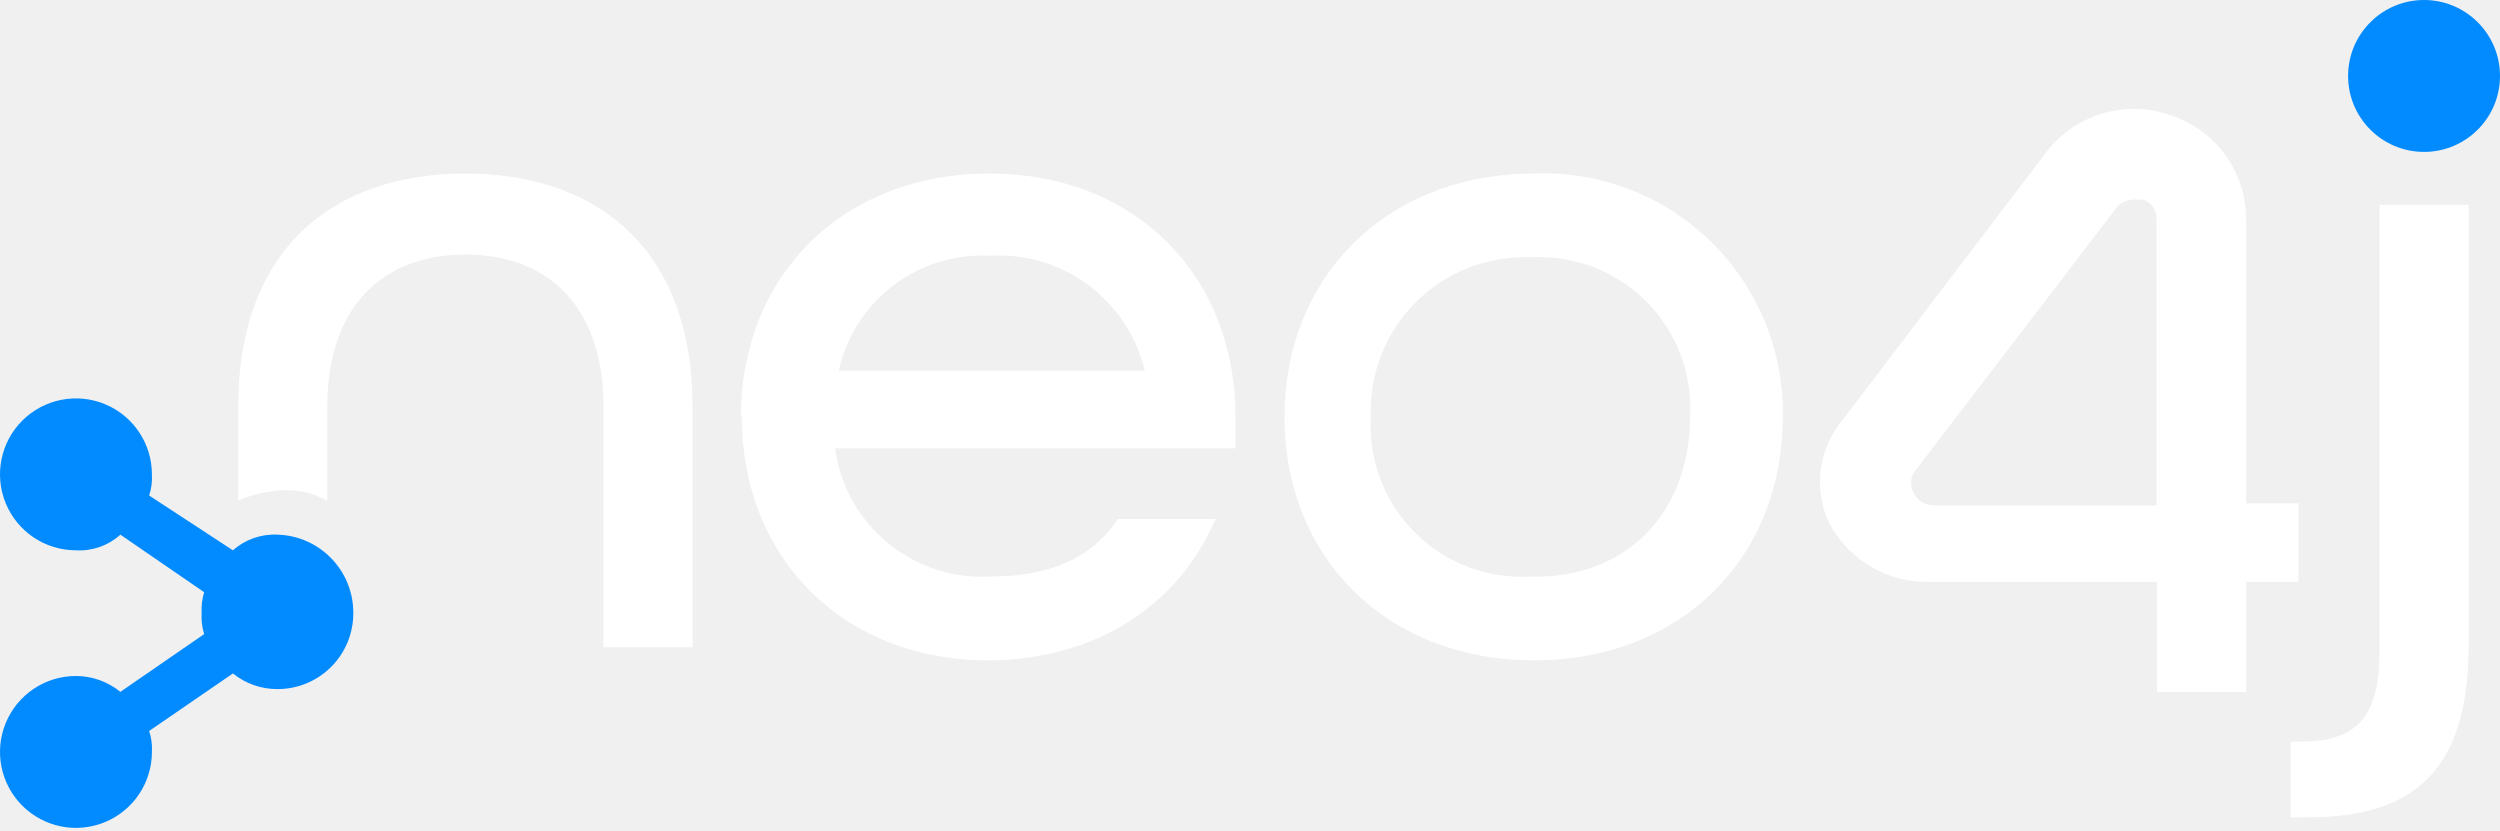
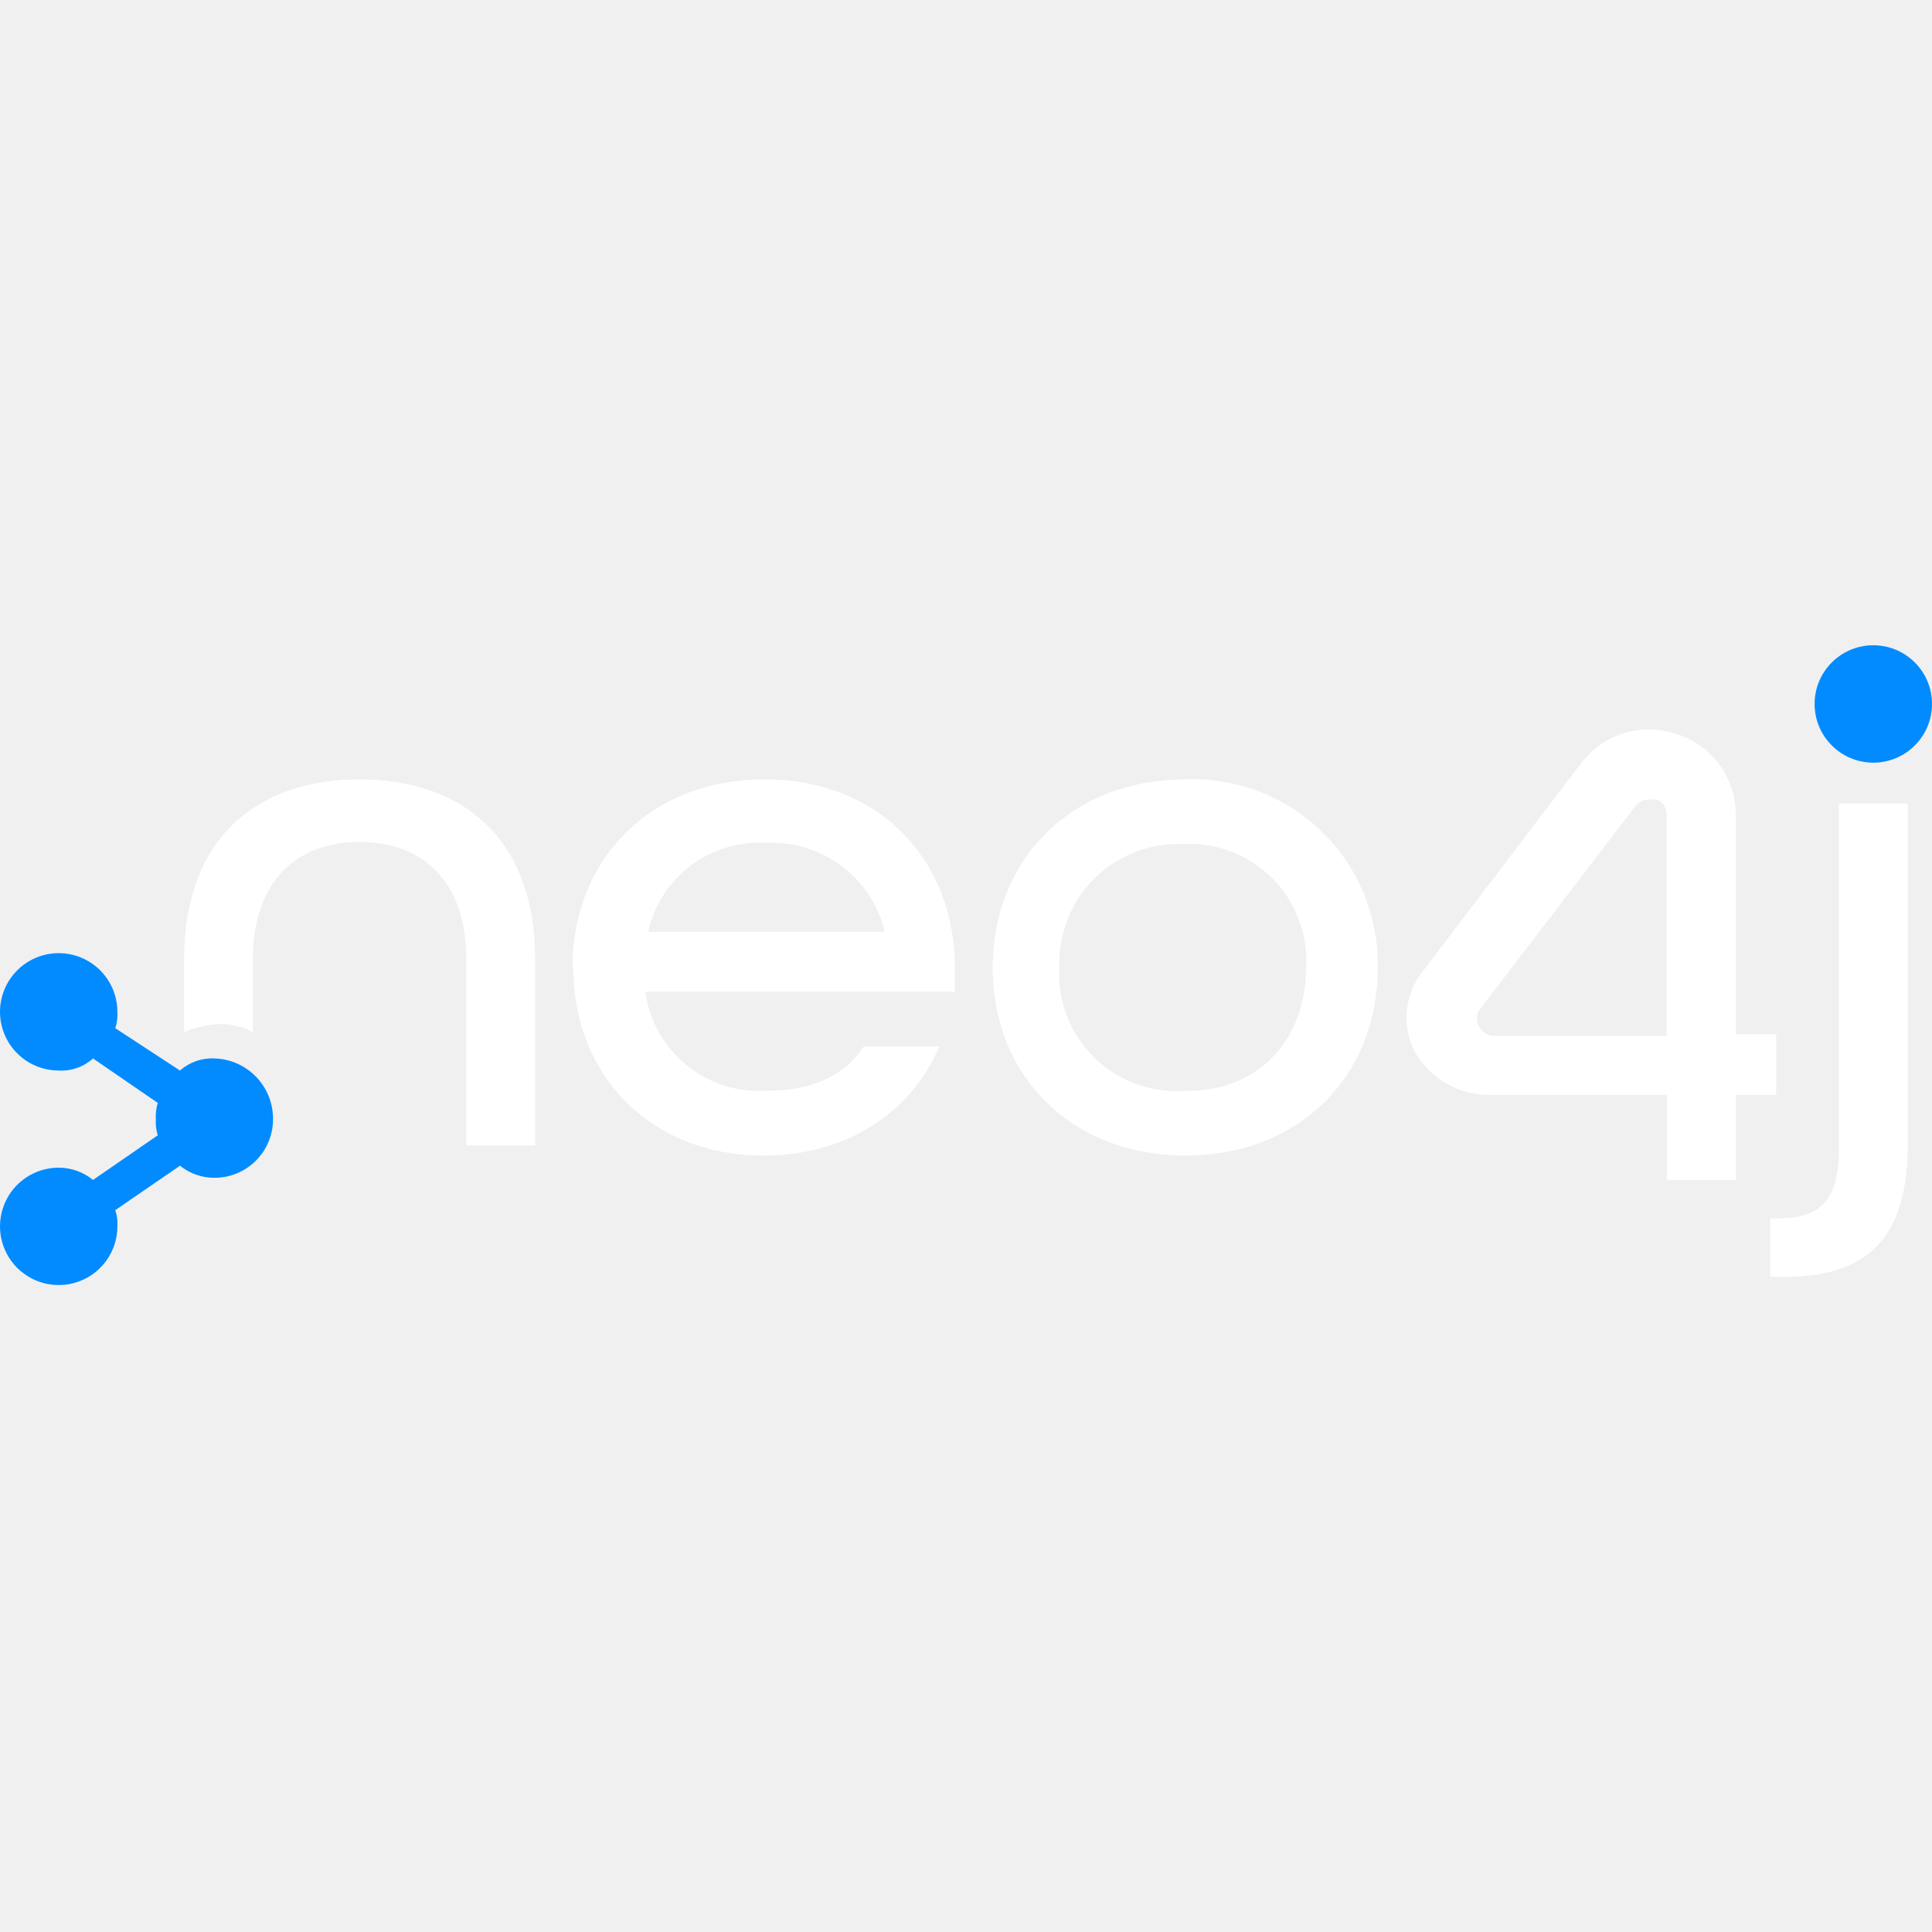
- <svg xmlns="http://www.w3.org/2000/svg" width="512px" height="170px" viewBox="0 0 512 170" version="1.1" preserveAspectRatio="xMidYMid">
+ <svg xmlns="http://www.w3.org/2000/svg" width="512px" height="512px" viewBox="0 0 512 170" version="1.1" preserveAspectRatio="xMidYMid">
  <g>
    <path d="M95.217,35.541 L95.452,35.541 C67.547,35.541 48.787,51.615 48.787,83.244 L48.787,102.522 C51.666,101.271 54.749,100.553 57.884,100.401 C61.068,100.274 64.227,101.006 67.029,102.522 L67.029,83.244 C67.029,62.88 78.295,52.133 95.311,52.133 C112.327,52.133 123.593,62.88 123.593,83.244 L123.593,132.549 L141.835,132.549 L141.835,83.244 C141.835,51.615 122.98,35.541 95.217,35.541 Z M151.922,85.365 L151.734,85.365 C151.734,56.423 172.615,35.541 202.641,35.541 C232.668,35.541 253.031,56.564 253.031,85.365 L253.031,91.822 L171.013,91.822 C173.146,107.455 186.883,118.858 202.641,118.078 C214.991,118.078 223.57,114.354 228.944,106.293 L248.93,106.293 C241.435,123.97 224.277,135.235 202.311,135.235 C172.804,135.235 151.922,114.354 151.922,85.365 Z M234.459,75.937 C231.013,61.459 217.689,51.531 202.83,52.369 C188.101,51.559 174.953,61.535 171.767,75.937 L234.459,75.937 Z M263.071,85.365 C263.071,57.029 283.467,36.221 312.721,35.557 L314.167,35.541 C327.64,35.008 340.739,40.047 350.379,49.474 C360.02,58.901 365.353,71.883 365.122,85.365 C365.122,114.354 344.193,135.235 314.167,135.235 C284.141,135.235 263.071,114.354 263.071,85.365 Z M346.126,85.365 C346.638,76.554 343.362,67.944 337.121,61.703 C330.881,55.463 322.271,52.186 313.46,52.699 C304.69,52.351 296.173,55.679 289.963,61.881 C283.752,68.082 280.412,76.594 280.747,85.365 C280.234,94.188 283.516,102.81 289.765,109.059 C296.015,115.309 304.637,118.59 313.46,118.078 C333.305,118.643 346.126,104.691 346.126,85.365 Z M505.589,41.952 L505.589,131.983 C505.589,155.551 496.445,167.383 472.876,167.383 L469.106,167.383 L469.106,151.875 L471.274,151.875 C483.058,151.875 487.347,146.501 487.347,133.02 L487.347,41.952 L505.589,41.952 Z M444.453,23.568 C453.765,26.553 460.063,35.237 460.008,45.016 L460.008,103.088 L470.708,103.088 L470.708,119.162 L460.008,119.162 L460.008,141.693 L441.766,141.693 L441.766,119.162 L395.666,119.162 C387.014,119.544 378.898,114.973 374.738,107.378 C371.295,100.329 372.349,91.911 377.425,85.93 L418.622,31.77 C424.461,23.611 434.977,20.273 444.453,23.568 Z M438.467,40.868 L436.864,40.868 C435.329,40.932 433.921,41.742 433.093,43.036 L392.461,96.112 C391.769,96.836 391.381,97.797 391.377,98.799 C391.377,101.402 393.487,103.512 396.091,103.512 L441.672,103.512 L441.672,45.157 C441.672,41.952 439.551,40.868 438.467,40.868 Z" fill="#ffffff" />
    <path d="M496.445,6.27987866e-15 C487.854,6.27987866e-15 480.89,6.964 480.89,15.555 C480.89,24.146 487.854,31.11 496.445,31.11 C505.036,31.11 512,24.146 512,15.555 C512,6.964 505.036,6.27987866e-15 496.445,6.27987866e-15" fill="#018BFF" />
    <path d="M56.847,109.499 C53.497,109.325 50.212,110.476 47.703,112.704 L30.545,101.485 C31.007,100.105 31.199,98.649 31.111,97.196 C31.13,90.9 27.352,85.214 21.541,82.791 C15.73,80.369 9.032,81.688 4.573,86.133 C0.115,90.578 -1.225,97.272 1.18,103.091 C3.585,108.909 9.26,112.704 15.556,112.704 C18.895,112.897 22.172,111.742 24.653,109.499 L41.811,121.283 C41.386,122.671 41.211,124.123 41.292,125.572 C41.206,127.022 41.381,128.475 41.811,129.862 L24.653,141.693 C22.083,139.599 18.871,138.451 15.556,138.441 C9.264,138.441 3.592,142.231 1.185,148.043 C-1.223,153.856 0.108,160.546 4.556,164.995 C9.005,169.444 15.696,170.775 21.508,168.367 C27.321,165.959 31.111,160.287 31.111,153.996 C31.202,152.543 31.01,151.086 30.545,149.706 L47.703,137.922 C50.29,140.013 53.521,141.146 56.847,141.127 C60.969,141.127 64.92,139.487 67.83,136.569 C70.74,133.65 72.368,129.693 72.356,125.572 C72.41,116.891 65.525,109.755 56.847,109.499" fill="#018BFF" />
  </g>
</svg>
